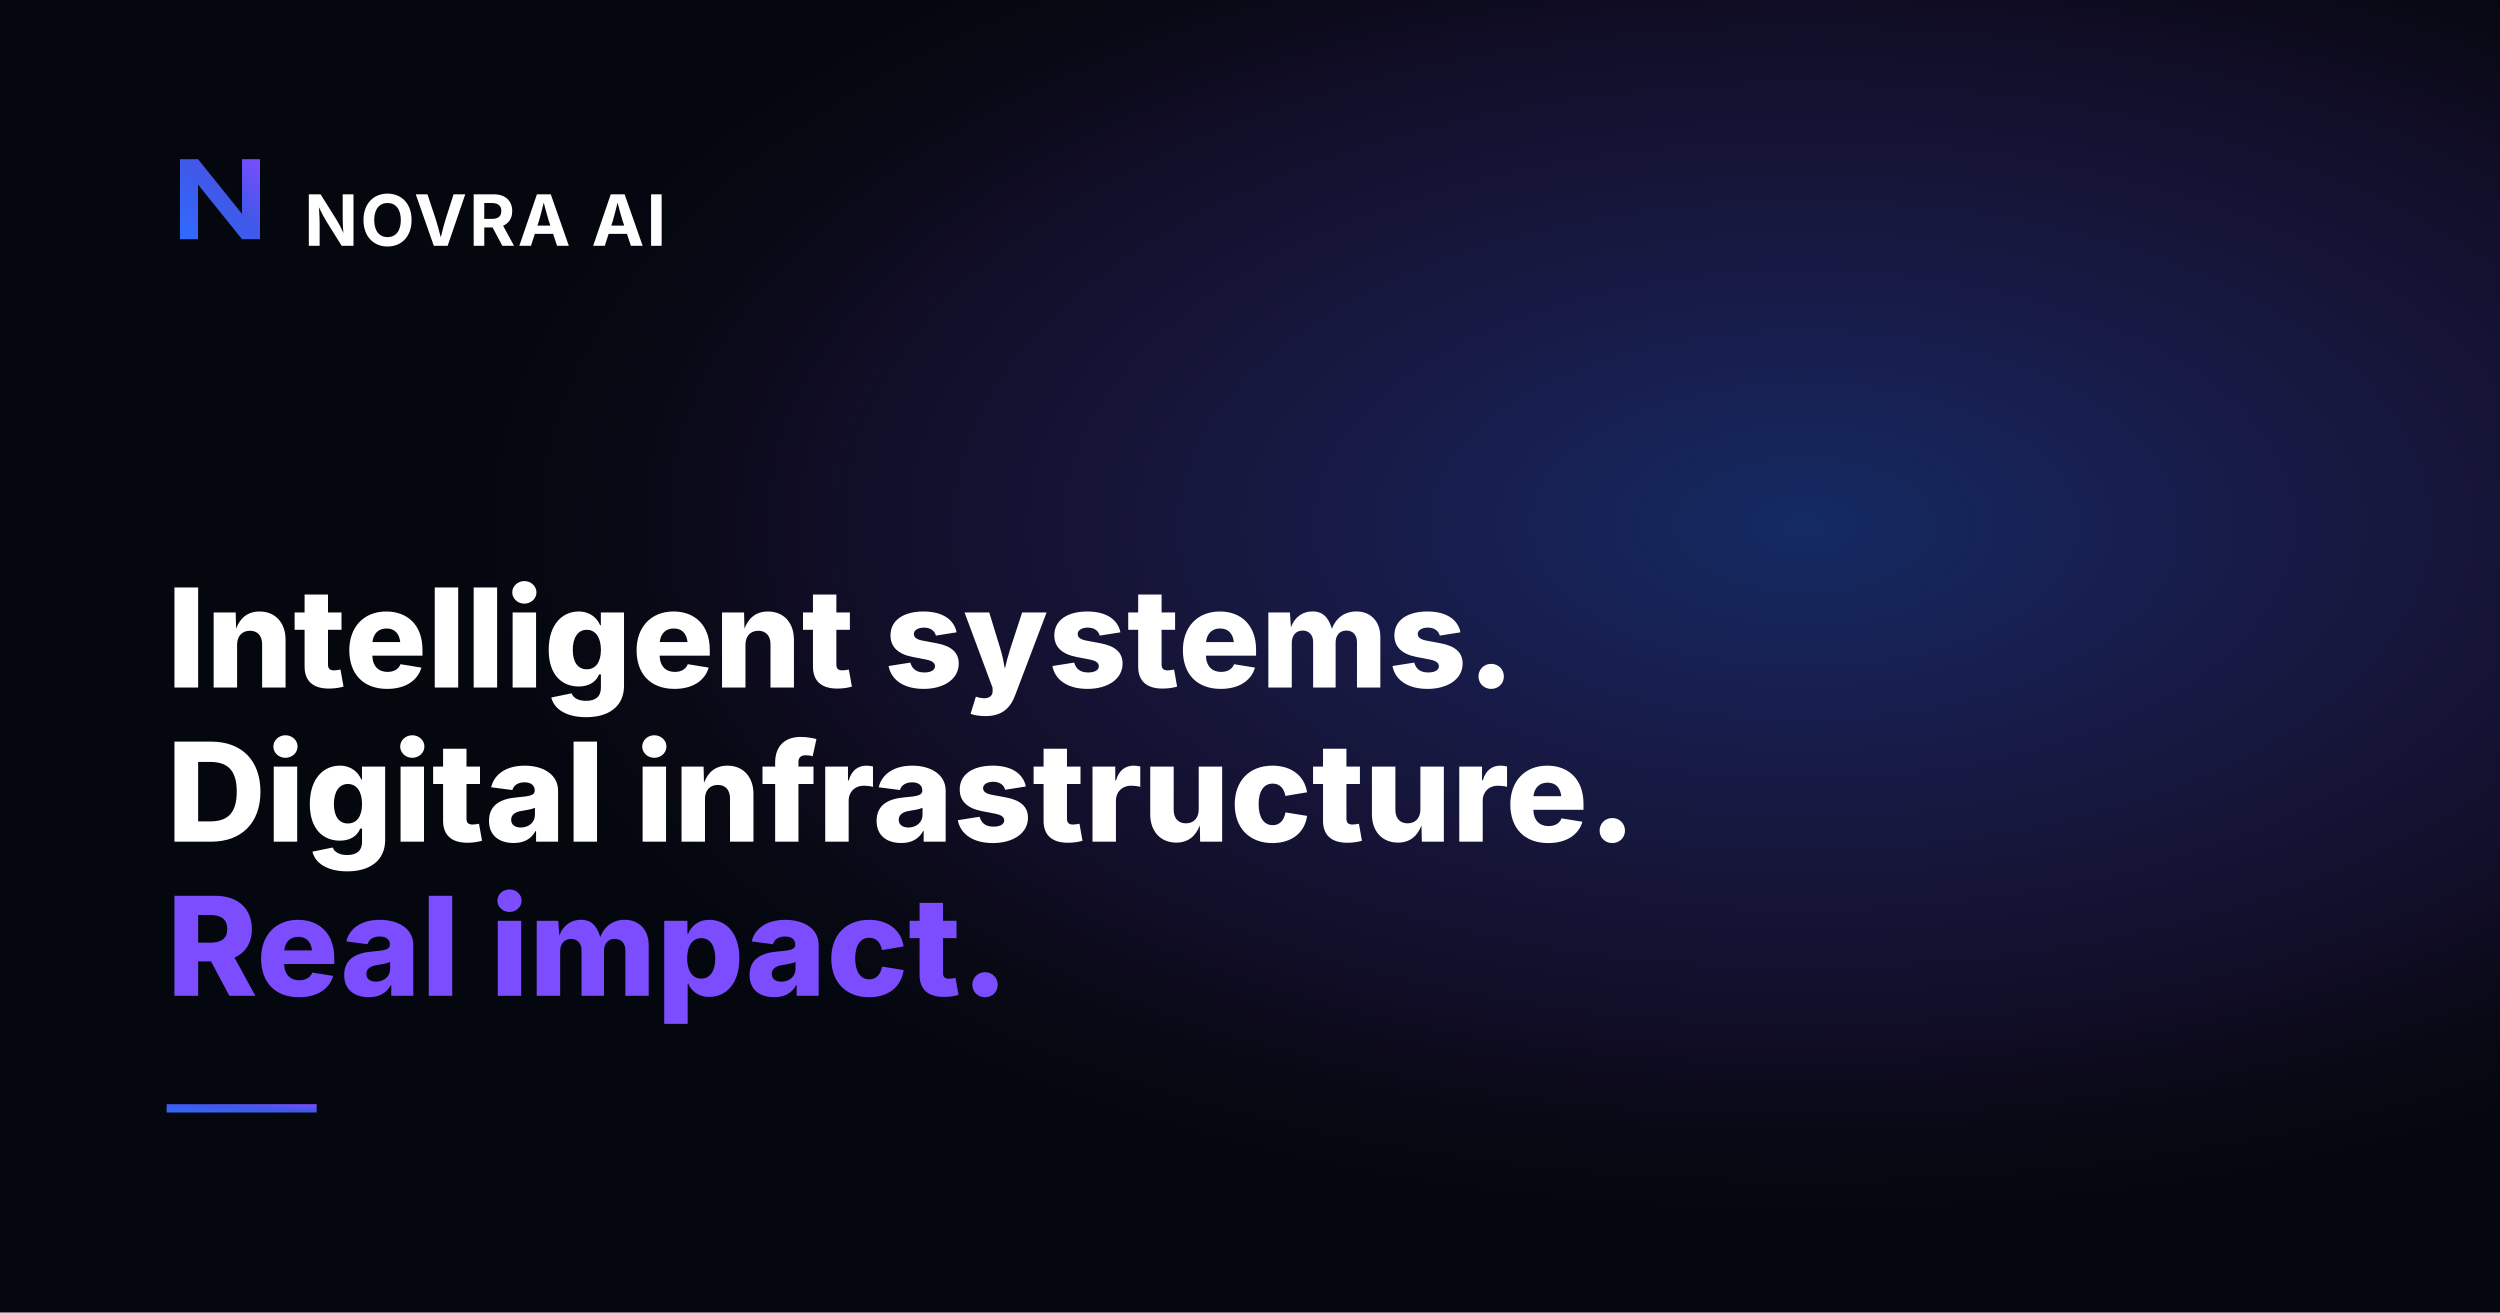
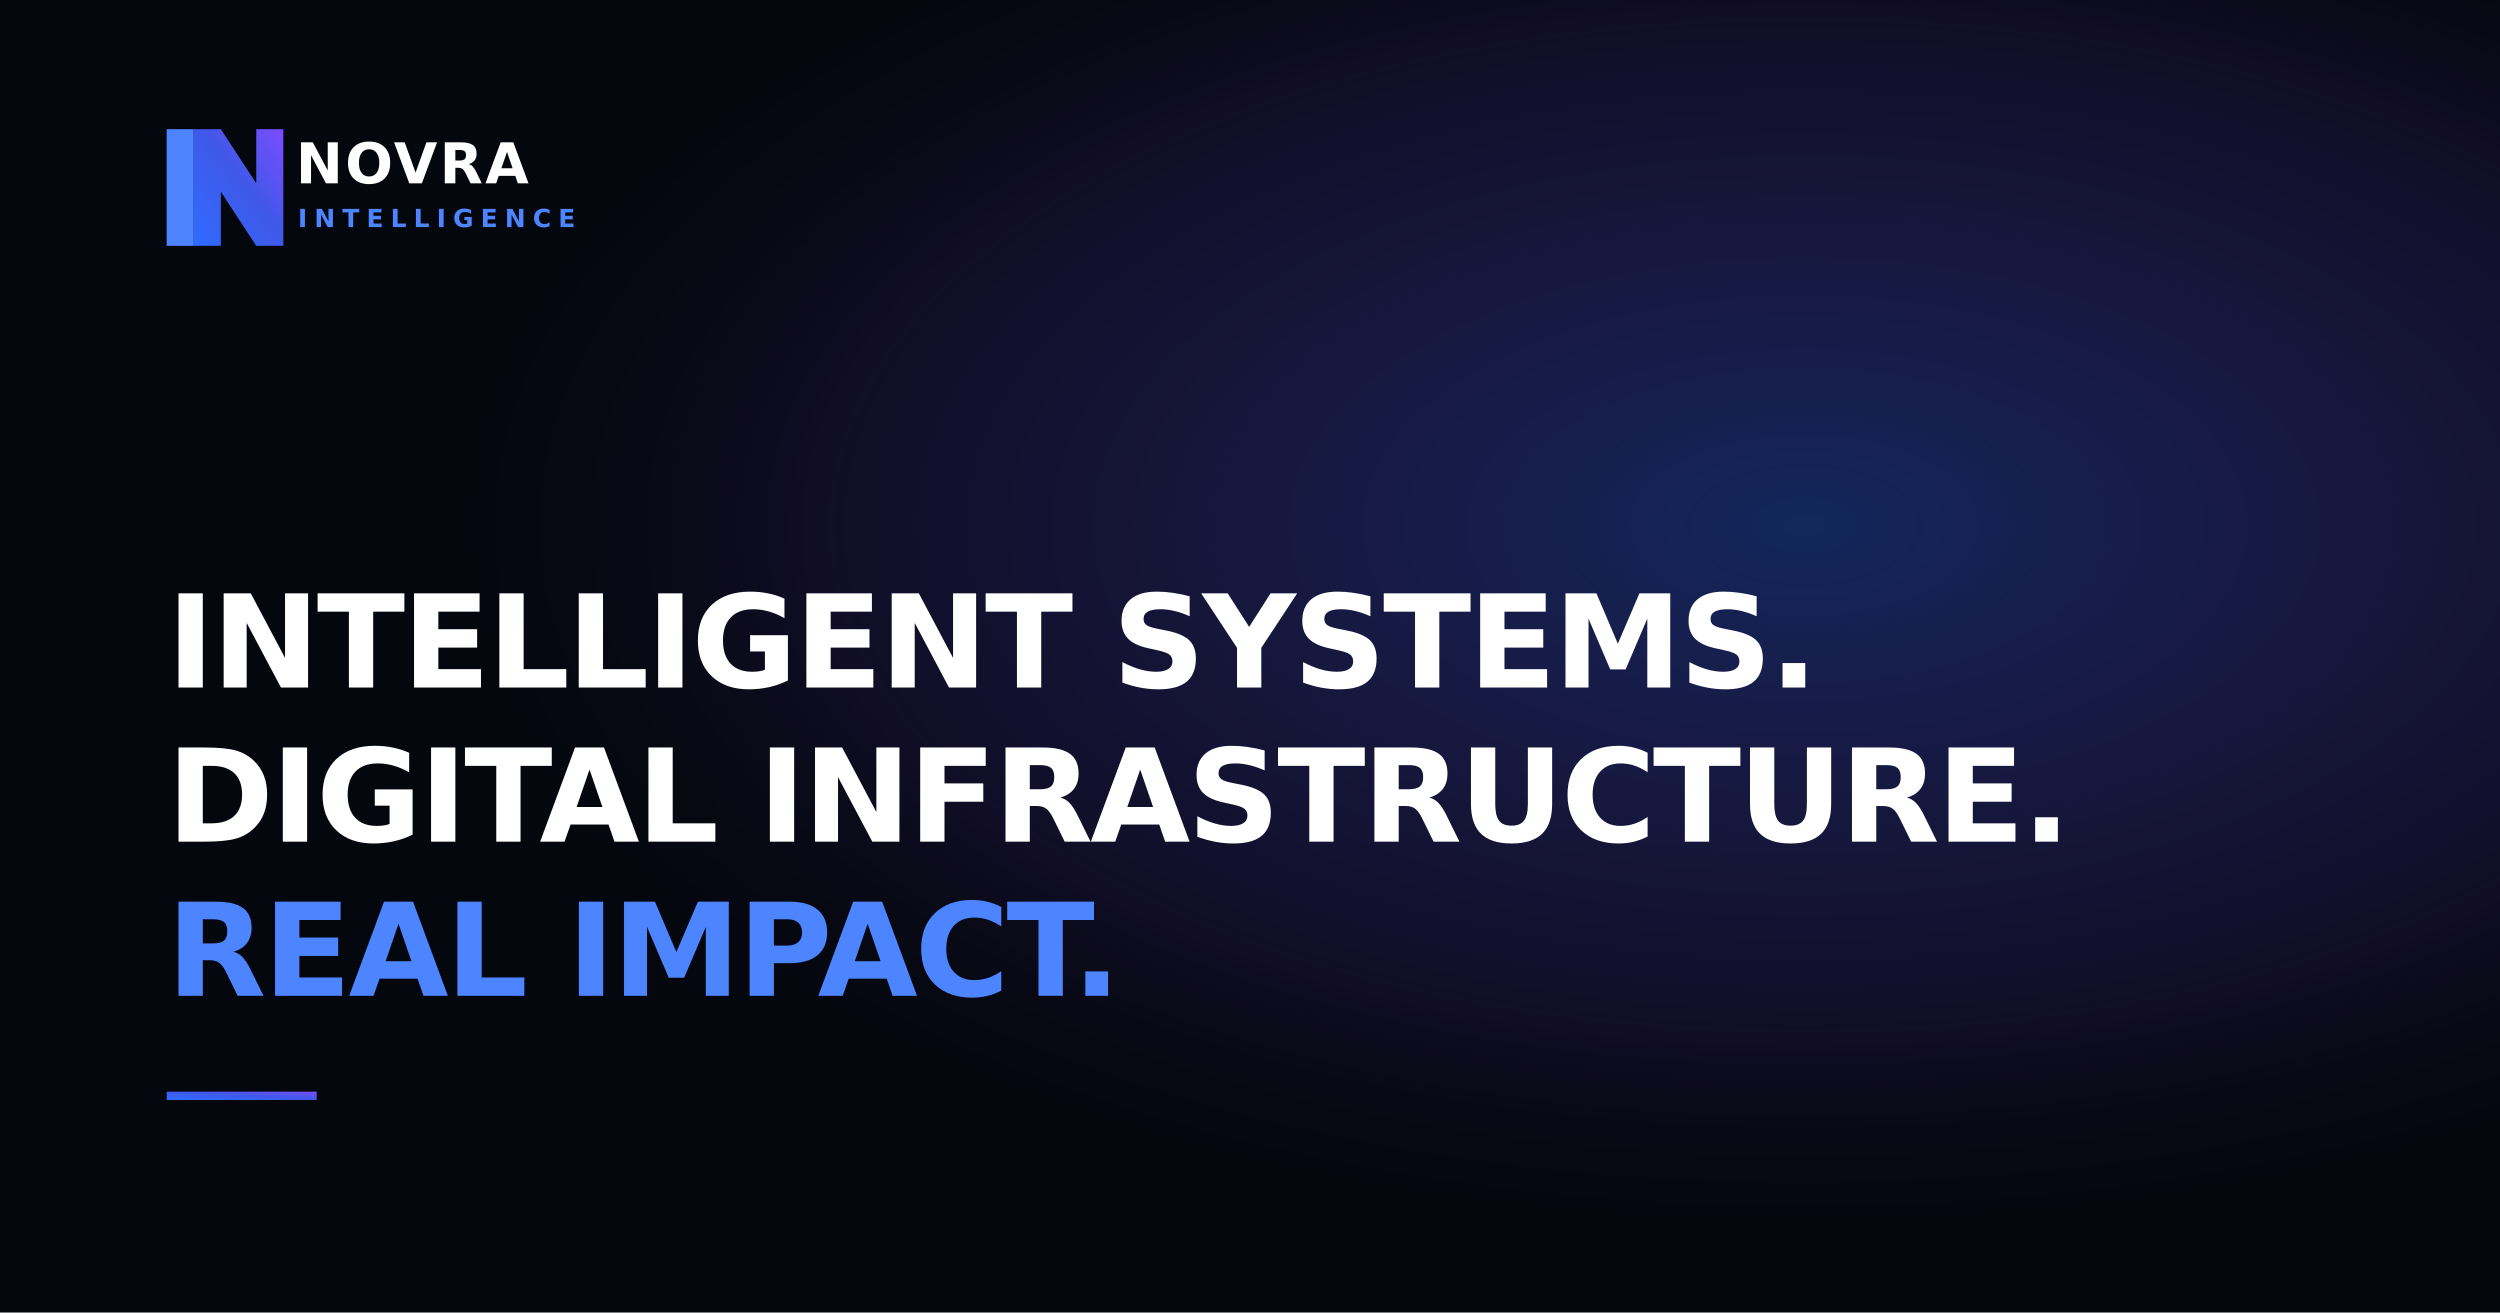
<svg xmlns="http://www.w3.org/2000/svg" viewBox="0 0 1200 630">
  <defs>
    <radialGradient id="halo" cx="72%" cy="40%" r="55%">
-       <stop offset="0%" stop-color="#2f6bff" stop-opacity="0.35" />
+       <stop offset="0%" stop-color="#2f6bff" stop-opacity="0.32" />
      <stop offset="70%" stop-color="#7b4dff" stop-opacity="0.10" />
      <stop offset="100%" stop-color="#05070f" stop-opacity="0" />
    </radialGradient>
    <linearGradient id="g" x1="0" y1="1" x2="1" y2="0">
      <stop offset="0%" stop-color="#2f6bff" />
      <stop offset="55%" stop-color="#4058e8" />
      <stop offset="100%" stop-color="#7b4dff" />
    </linearGradient>
  </defs>
  <rect width="1200" height="630" fill="#05070f" />
  <rect width="1200" height="630" fill="url(#halo)" />
-   <g transform="translate(80 70) scale(1.6)">
-     <path d="M4 28V4h5.4l13.2 16.4V4H28v24h-5.4L9.4 11.6V28H4z" fill="url(#g)" />
+   <g transform="translate(80 62)">
+     <path d="M0 56V0h13v56H0z" fill="#4d84ff" />
+     <path d="M13 0h13l17 26V0h13v56H43L26 30v26H13V0z" fill="url(#g)" />
+     <text x="62" y="26" font-family="DejaVu Sans, sans-serif" font-size="27" font-weight="bold" fill="#ffffff" letter-spacing="1.1">NOVRA</text>
+     <text x="63" y="47" font-family="DejaVu Sans, sans-serif" font-size="12" font-weight="bold" fill="#4d84ff" letter-spacing="3.4">INTELLIGENCE</text>
  </g>
-   <text x="146" y="118" font-family="Inter, system-ui, sans-serif" font-size="34" font-weight="700" fill="#ffffff" letter-spacing="1">NOVRA AI</text>
-   <text x="80" y="330" font-family="Inter, system-ui, sans-serif" font-size="66" font-weight="800" fill="#ffffff">Intelligent systems.</text>
-   <text x="80" y="404" font-family="Inter, system-ui, sans-serif" font-size="66" font-weight="800" fill="#ffffff">Digital infrastructure.</text>
-   <text x="80" y="478" font-family="Inter, system-ui, sans-serif" font-size="66" font-weight="800" fill="#7b4dff">Real impact.</text>
-   <rect x="80" y="530" width="72" height="4" fill="url(#g)" />
+   <g font-family="DejaVu Sans, sans-serif" font-size="62" font-weight="bold" letter-spacing="-1.4">
+     <text x="80" y="330" fill="#ffffff">INTELLIGENT SYSTEMS.</text>
+     <text x="80" y="404" fill="#ffffff">DIGITAL INFRASTRUCTURE.</text>
+     <text x="80" y="478" fill="#4d84ff">REAL IMPACT.</text>
+   </g>
+   <rect x="80" y="524" width="72" height="4" fill="url(#g)" />
</svg>
